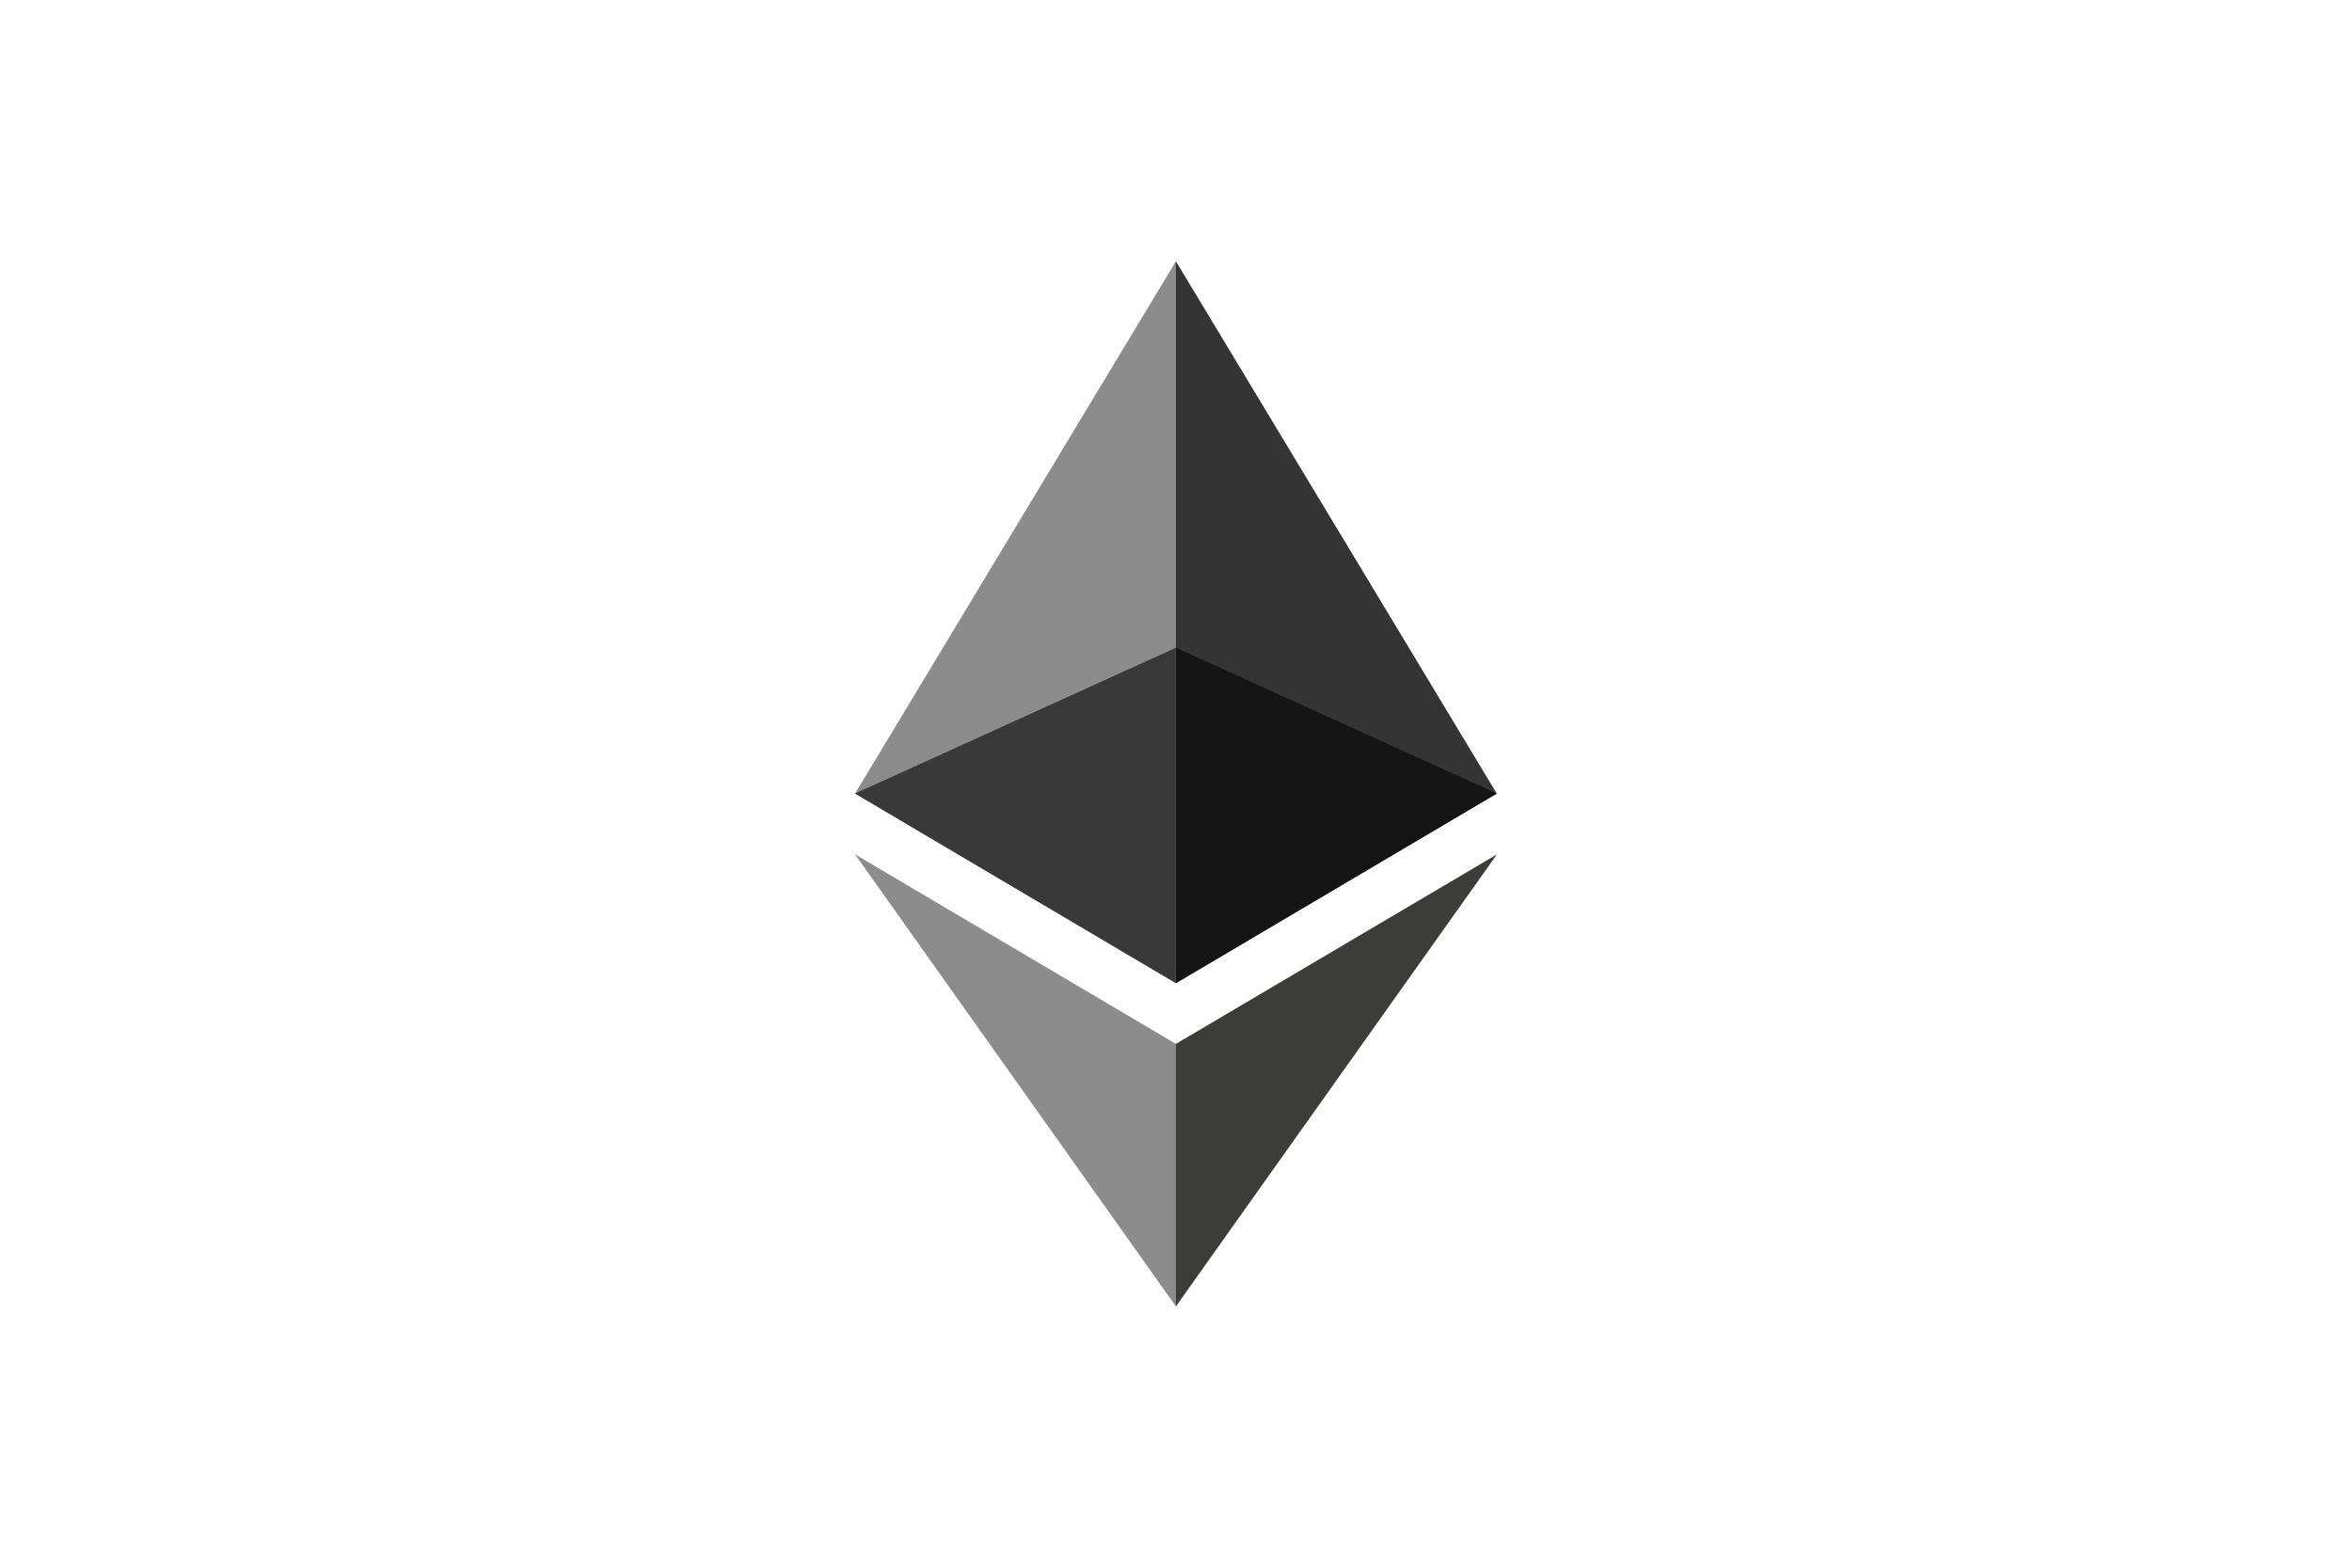
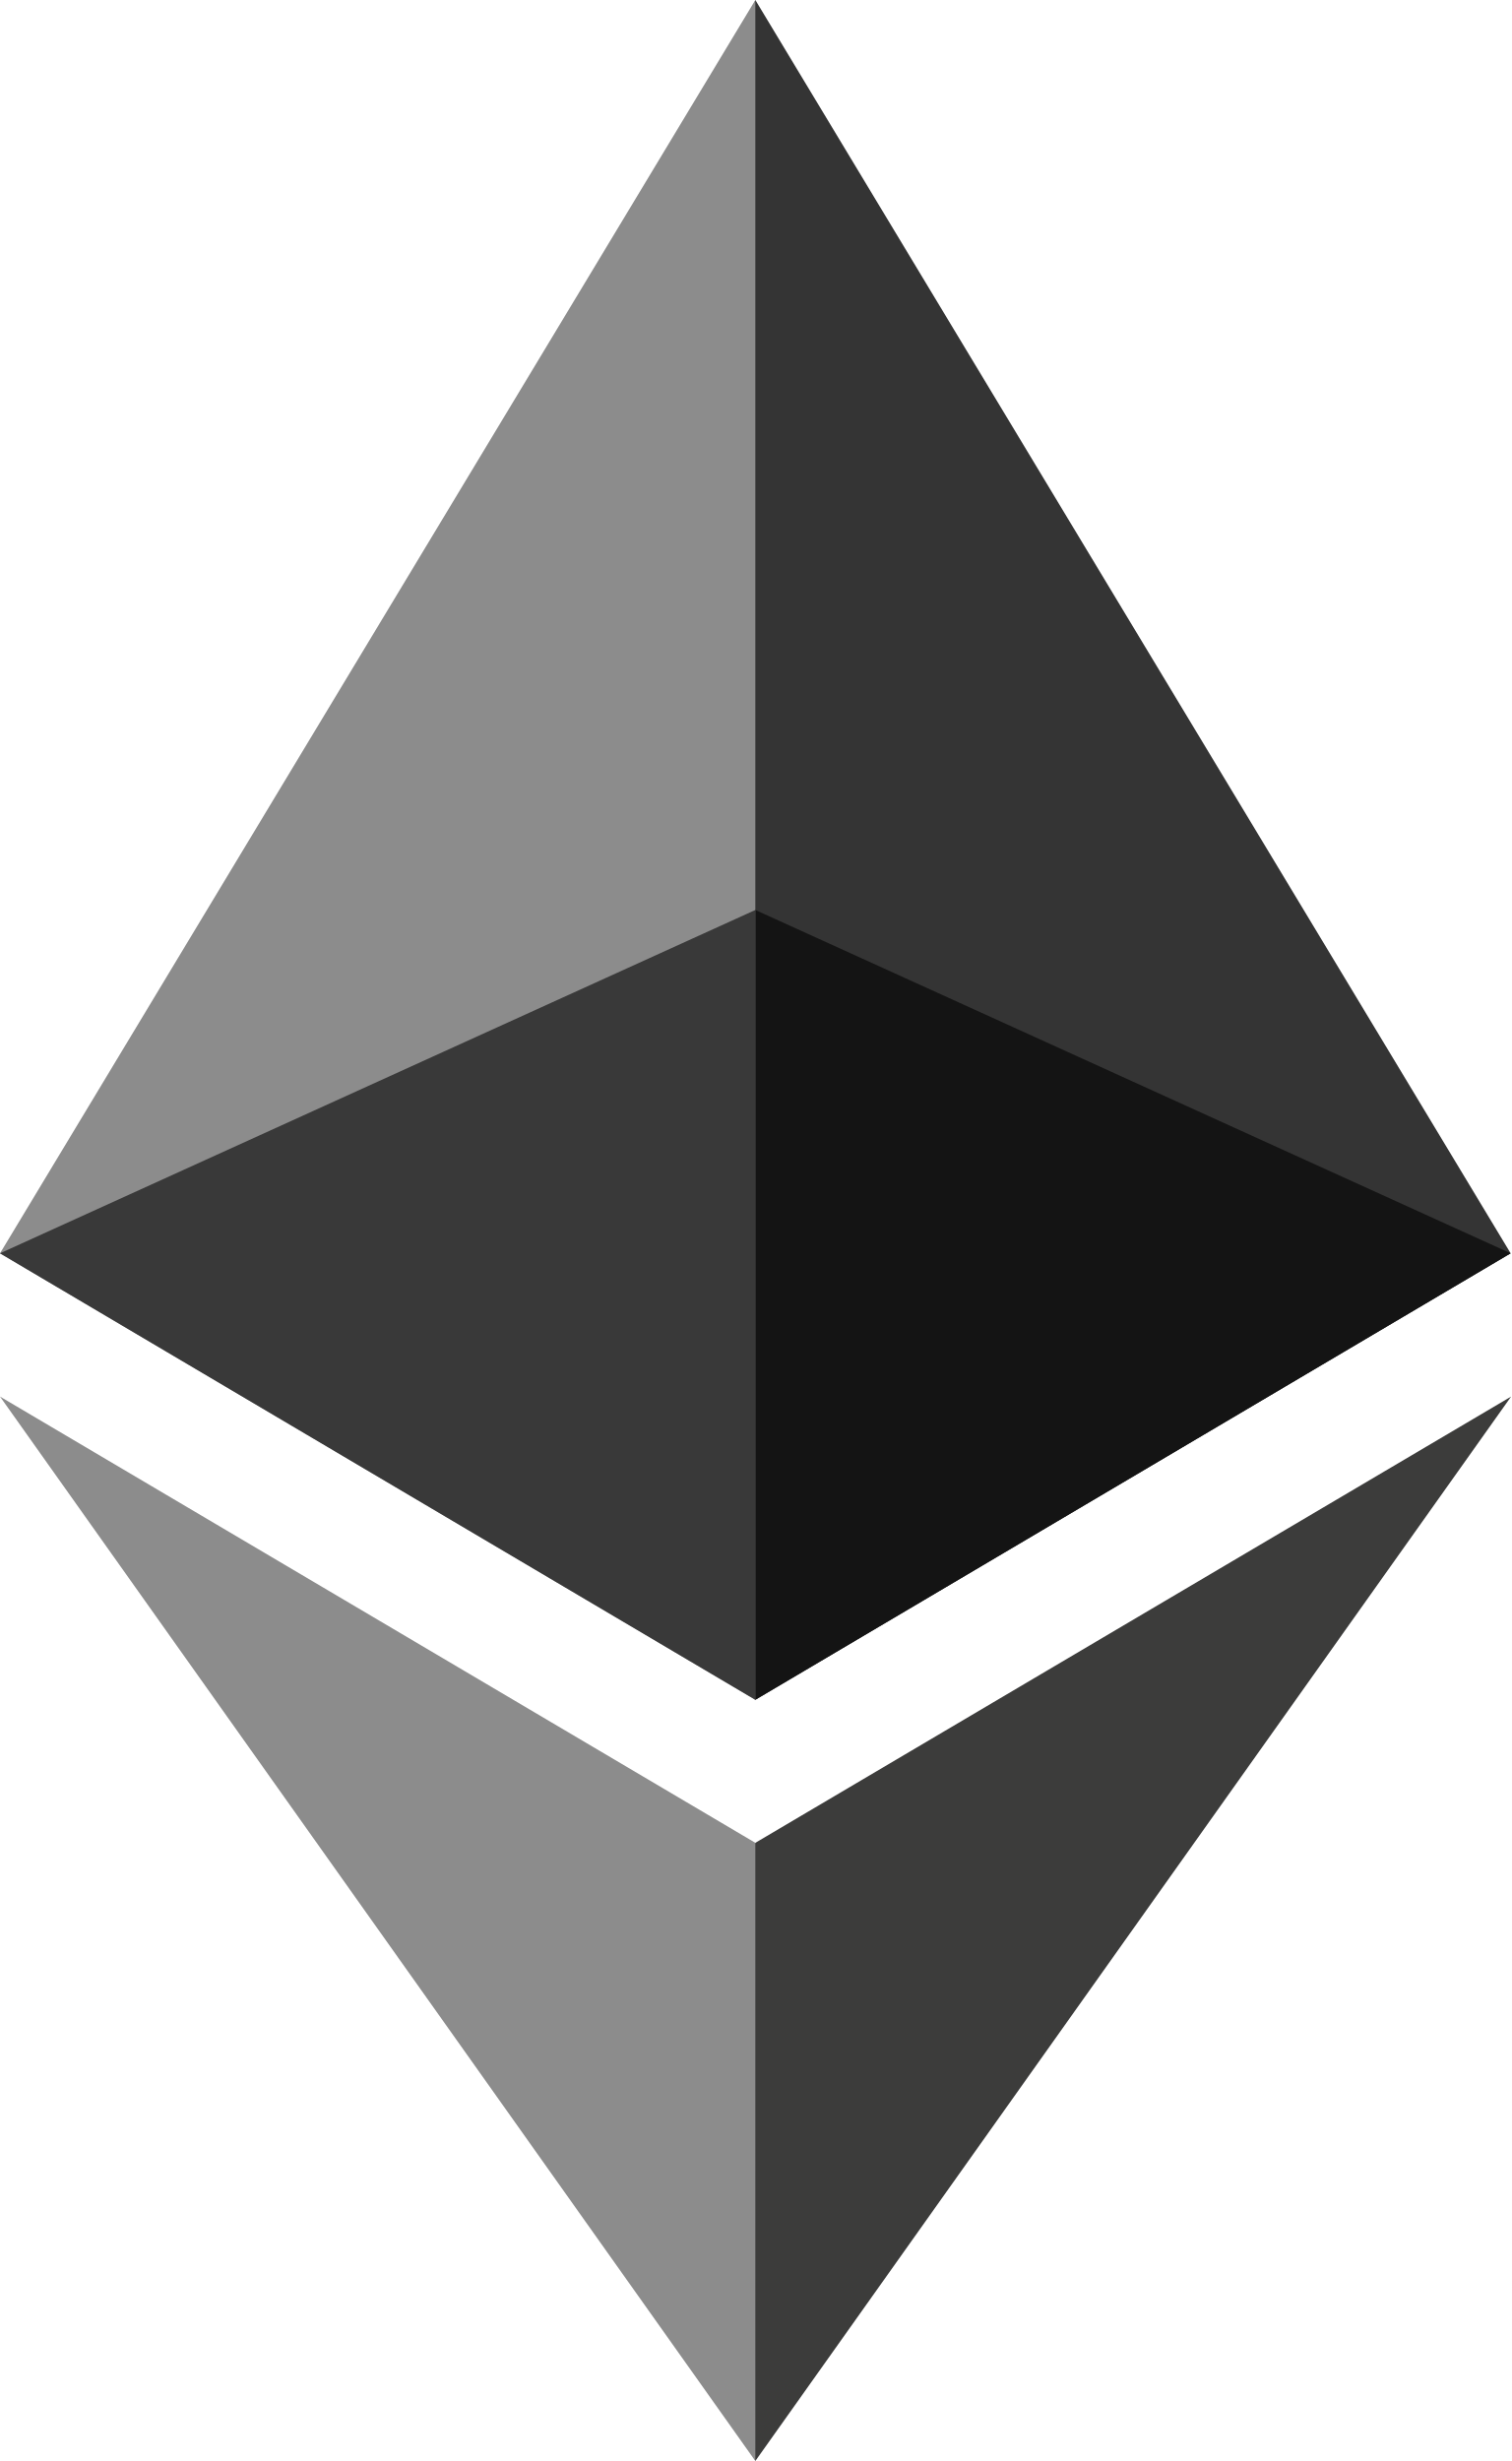
- <svg xmlns="http://www.w3.org/2000/svg" height="800" width="1200" preserveAspectRatio="xMidYMid" viewBox="-38.4 -104.227 332.799 625.361">
-   <path fill="#343434" d="M125.166 285.168l2.795 2.79 127.962-75.638L127.961 0l-2.795 9.5z" />
-   <path fill="#8C8C8C" d="M127.962 287.959V0L0 212.32z" />
-   <path fill="#3C3C3B" d="M126.386 412.306l1.575 4.6L256 236.587l-128.038 75.6-1.575 1.92z" />
-   <path fill="#8C8C8C" d="M0 236.585l127.962 180.32v-104.72z" />
-   <path fill="#141414" d="M127.961 154.159v133.799l127.96-75.637z" />
-   <path fill="#393939" d="M127.96 154.159L0 212.32l127.96 75.637z" />
+ <svg xmlns="http://www.w3.org/2000/svg" xml:space="preserve" width="100%" height="100%" version="1.1" shape-rendering="geometricPrecision" text-rendering="geometricPrecision" image-rendering="optimizeQuality" fill-rule="evenodd" clip-rule="evenodd" viewBox="0 0 784.37 1277.39">
+   <g id="Layer_x0020_1">
+     <g id="_1421394342400">
+       <g>
+         <polygon fill="#343434" fill-rule="nonzero" points="392.07,0 383.5,29.11 383.5,873.74 392.07,882.29 784.13,650.54 " />
+         <polygon fill="#8C8C8C" fill-rule="nonzero" points="392.07,0 -0,650.54 392.07,882.29 392.07,472.33 " />
+         <polygon fill="#3C3C3B" fill-rule="nonzero" points="392.07,956.52 387.24,962.41 387.24,1263.28 392.07,1277.38 784.37,724.89 " />
+         <polygon fill="#8C8C8C" fill-rule="nonzero" points="392.07,1277.38 392.07,956.52 -0,724.89 " />
+         <polygon fill="#141414" fill-rule="nonzero" points="392.07,882.29 784.13,650.54 392.07,472.33 " />
+         <polygon fill="#393939" fill-rule="nonzero" points="0,650.54 392.07,882.29 392.07,472.33 " />
+       </g>
+     </g>
+   </g>
</svg>
